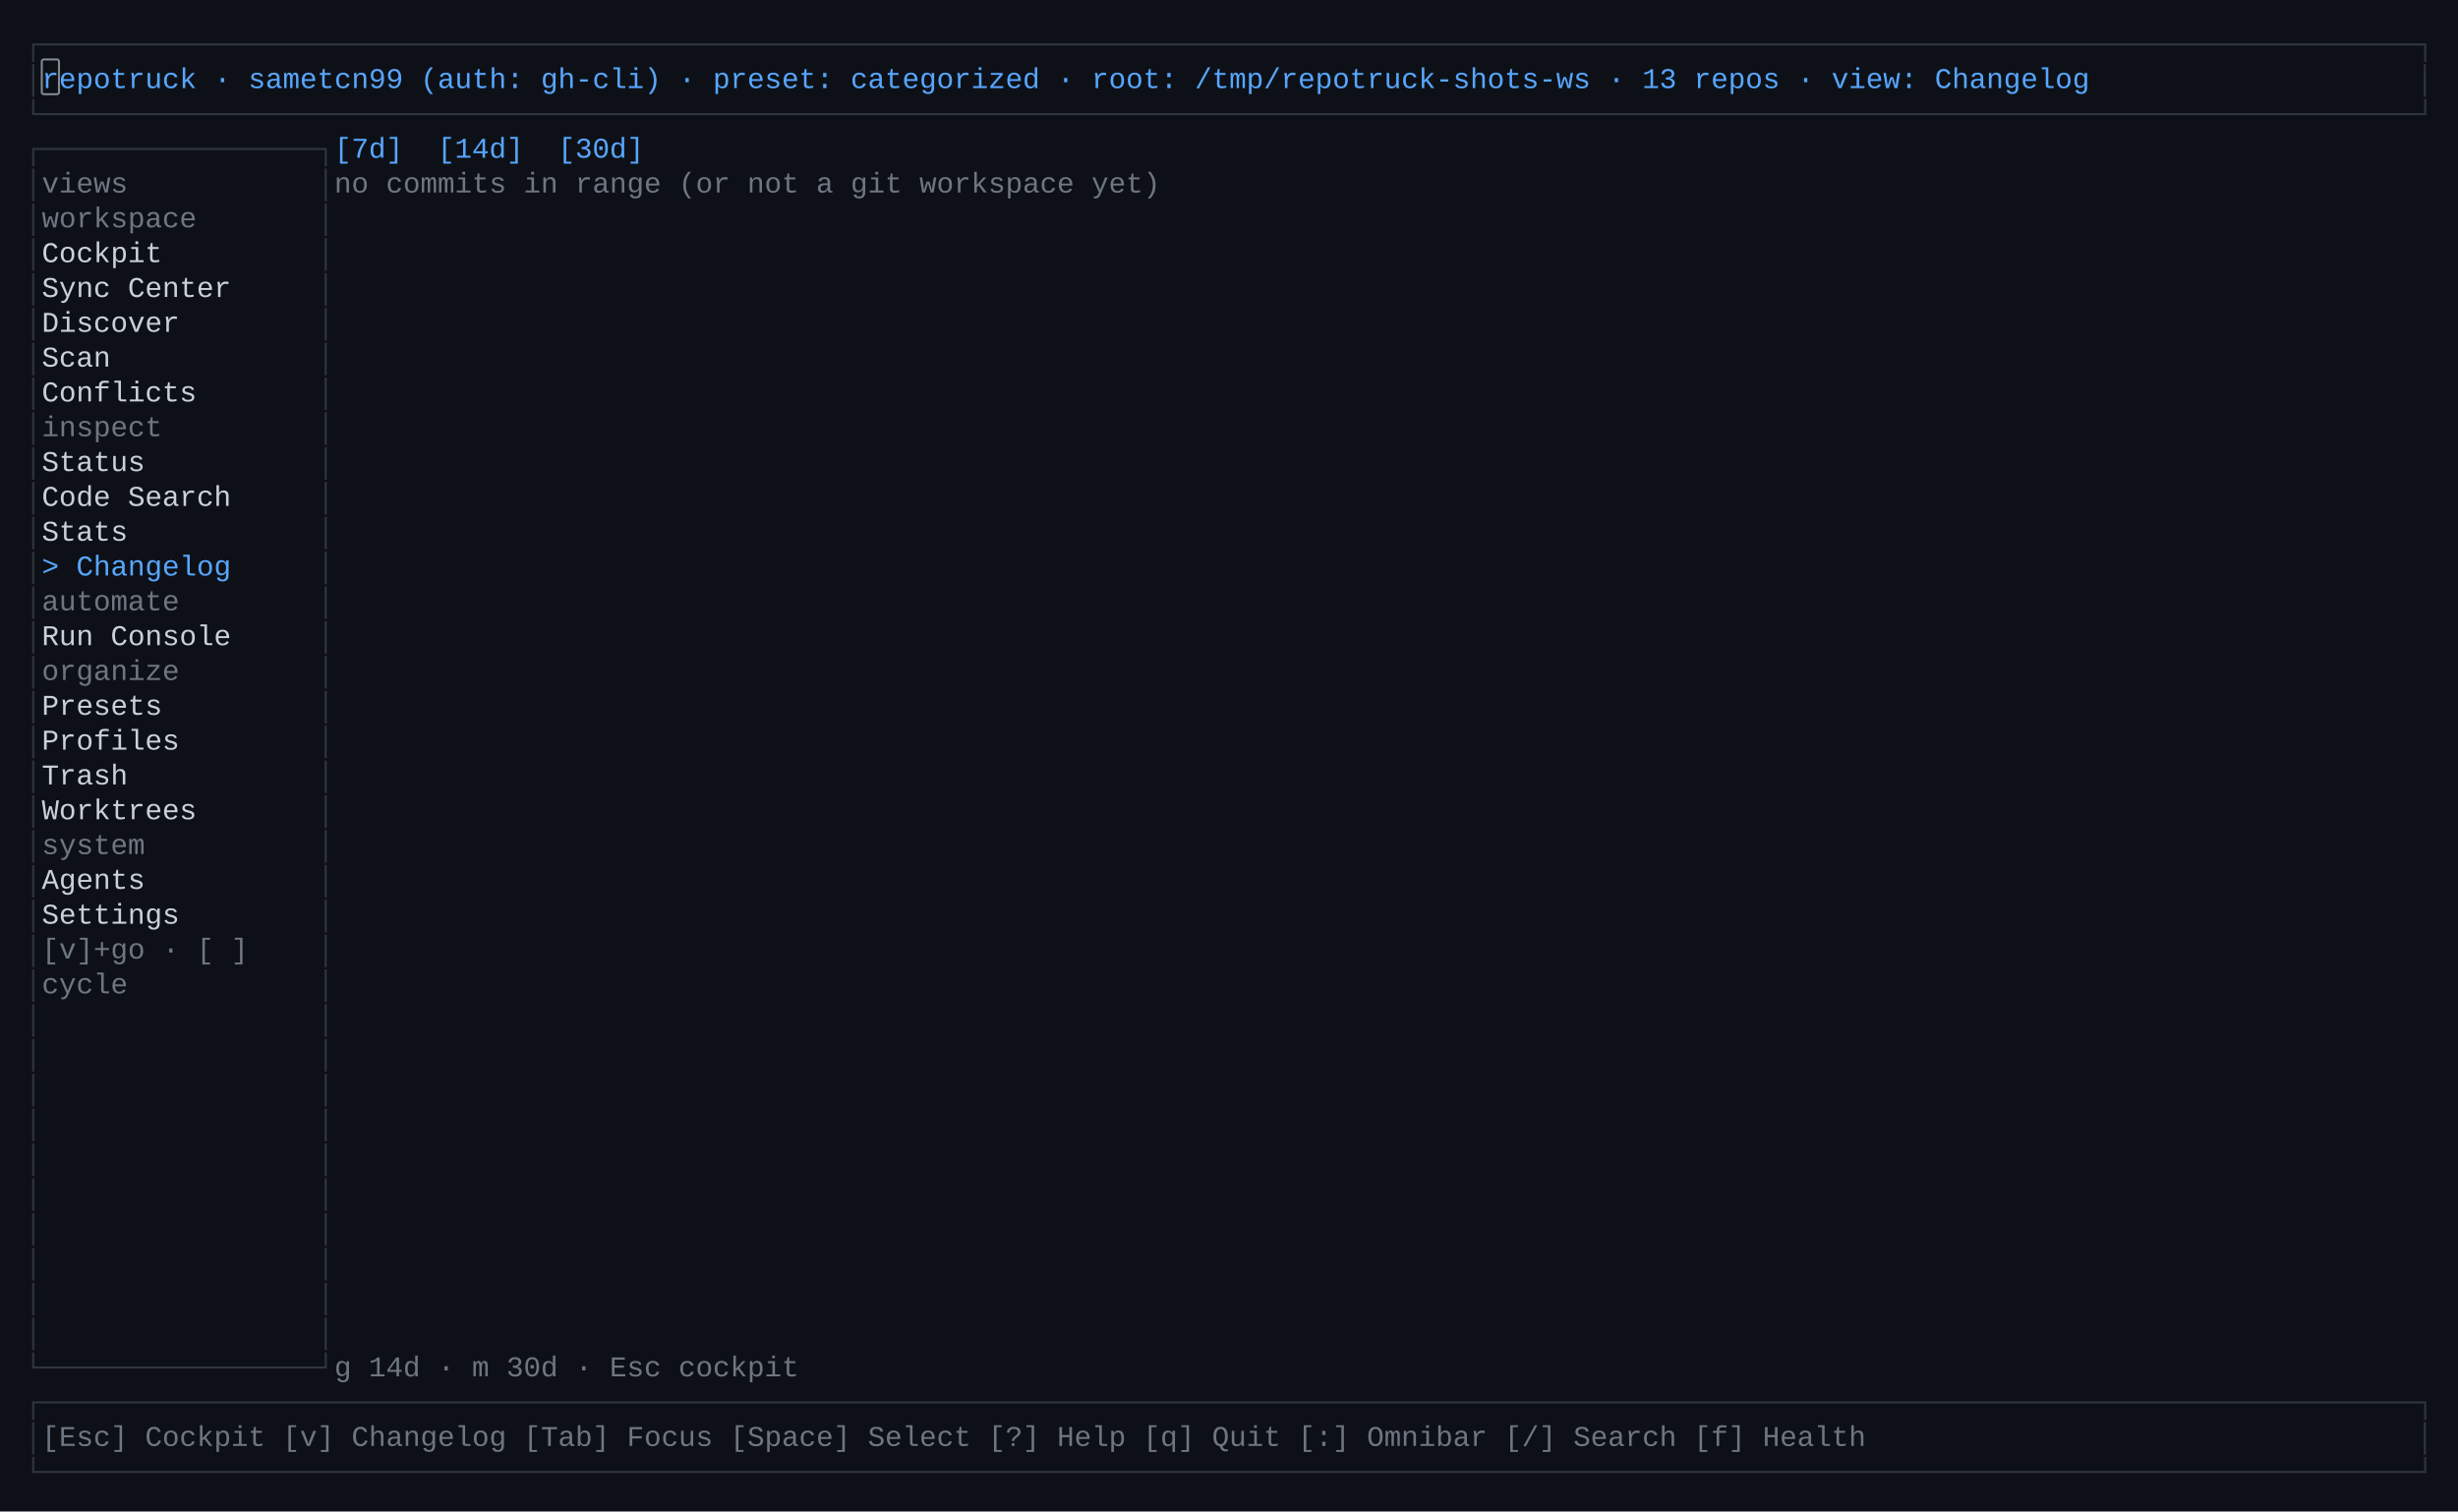
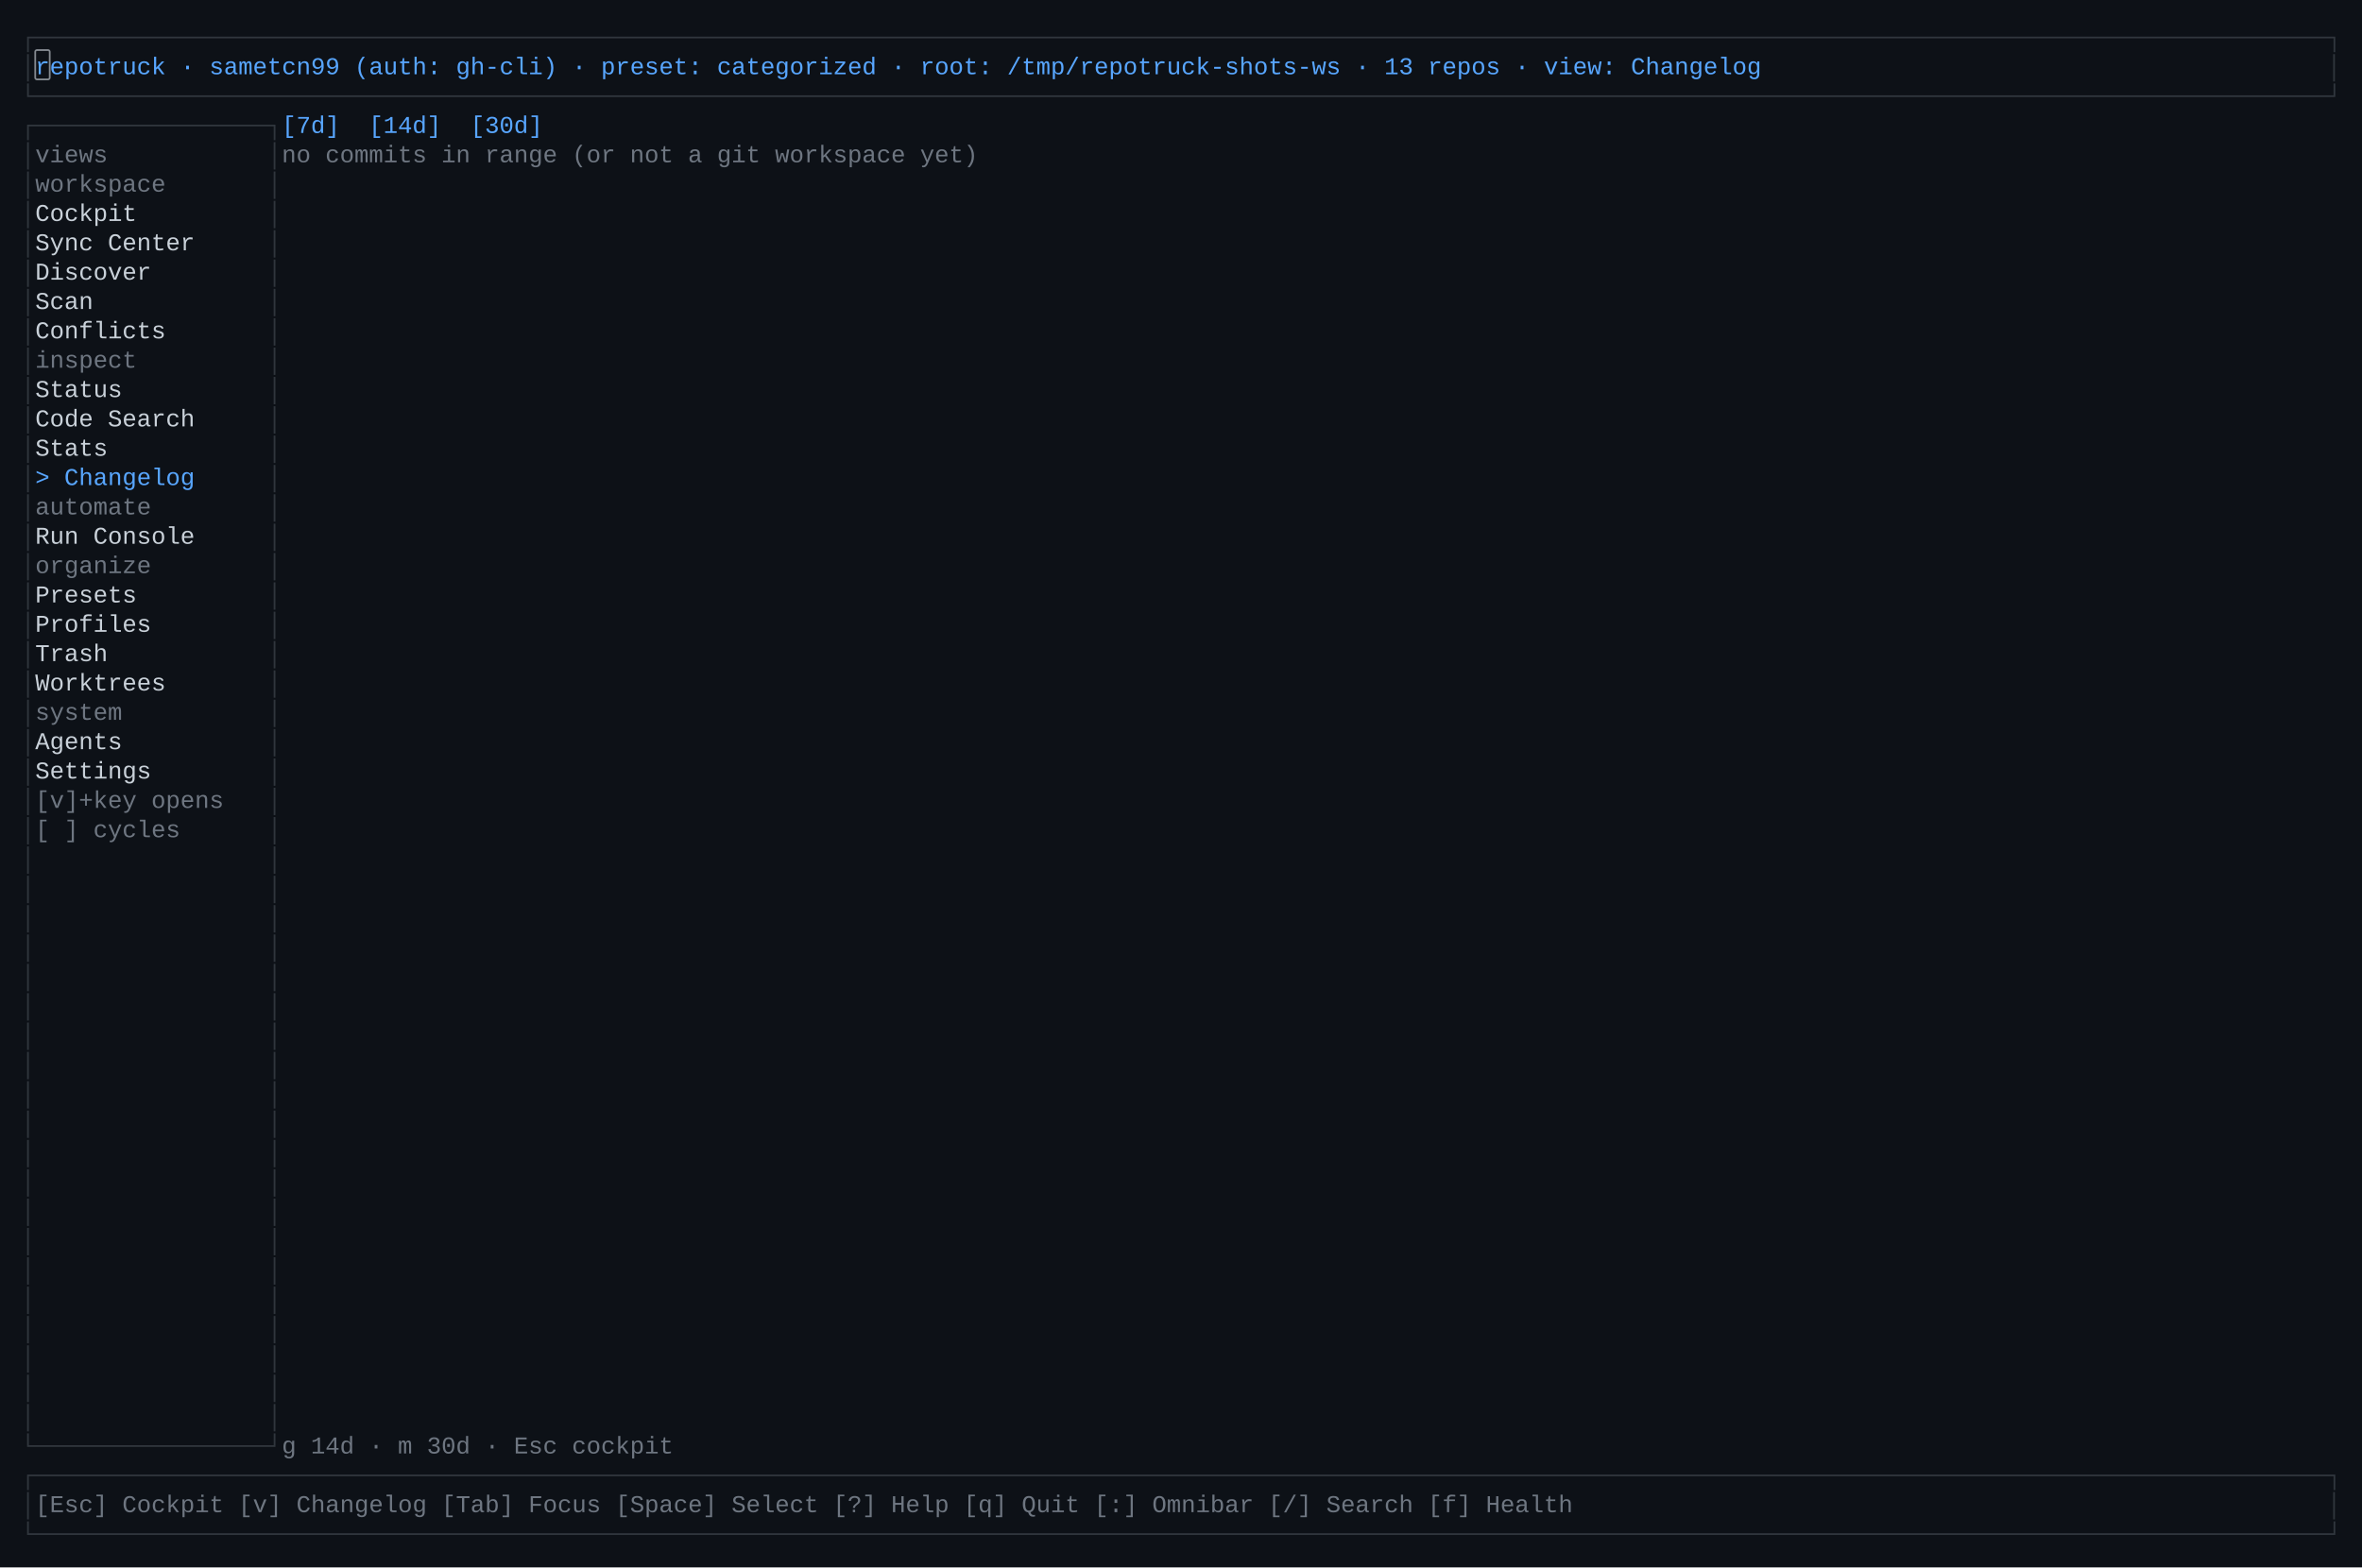
- <svg xmlns="http://www.w3.org/2000/svg" width="1200" height="738" viewBox="0 0 1200 738" role="img" aria-label="repotruck TUI — changelog">
-   <rect width="1200" height="738" fill="#0d1117" />
+ <svg xmlns="http://www.w3.org/2000/svg" width="1368" height="908" viewBox="0 0 1368 908" role="img" aria-label="repotruck TUI — changelog">
+   <rect width="1368" height="908" fill="#0d1117" />
  <style>text{font-family:ui-monospace,"SF Mono","Cascadia Code",Consolas,"Liberation Mono",Menlo,monospace;font-size:14px;white-space:pre}</style>
-   <text x="12.0" y="26" fill="rgb(48,54,61)" textLength="1176.0" lengthAdjust="spacingAndGlyphs">┌──────────────────────────────────────────────────────────────────────────────────────────────────────────────────────────────────────────┐</text>
+   <text x="12.0" y="26" fill="rgb(48,54,61)" textLength="1344.0" lengthAdjust="spacingAndGlyphs">┌──────────────────────────────────────────────────────────────────────────────────────────────────────────────────────────────────────────────────────────────┐</text>
  <text x="12.0" y="43" fill="rgb(48,54,61)" textLength="8.4" lengthAdjust="spacingAndGlyphs">│</text>
  <text x="20.4" y="43" fill="rgb(88,166,255)" textLength="1008.0" lengthAdjust="spacingAndGlyphs"> repotruck · sametcn99 (auth: gh-cli) · preset: categorized · root: /tmp/repotruck-shots-ws · 13 repos · view: Changelog</text>
-   <text x="1028.4" y="43" fill="rgb(255,255,255)" textLength="151.2" lengthAdjust="spacingAndGlyphs">                  </text>
-   <text x="1179.6" y="43" fill="rgb(48,54,61)" textLength="8.4" lengthAdjust="spacingAndGlyphs">│</text>
-   <text x="12.0" y="60" fill="rgb(48,54,61)" textLength="1176.0" lengthAdjust="spacingAndGlyphs">└──────────────────────────────────────────────────────────────────────────────────────────────────────────────────────────────────────────┘</text>
+   <text x="1028.4" y="43" fill="rgb(255,255,255)" textLength="319.2" lengthAdjust="spacingAndGlyphs">                                      </text>
+   <text x="1347.6" y="43" fill="rgb(48,54,61)" textLength="8.4" lengthAdjust="spacingAndGlyphs">│</text>
+   <text x="12.0" y="60" fill="rgb(48,54,61)" textLength="1344.0" lengthAdjust="spacingAndGlyphs">└──────────────────────────────────────────────────────────────────────────────────────────────────────────────────────────────────────────────────────────────┘</text>
  <text x="12.0" y="77" fill="rgb(48,54,61)" textLength="151.2" lengthAdjust="spacingAndGlyphs">┌────────────────┐</text>
  <text x="163.2" y="77" fill="rgb(88,166,255)" textLength="33.6" lengthAdjust="spacingAndGlyphs">[7d]</text>
  <text x="196.8" y="77" fill="rgb(255,255,255)" textLength="16.8" lengthAdjust="spacingAndGlyphs">  </text>
  <text x="213.6" y="77" fill="rgb(88,166,255)" textLength="42.0" lengthAdjust="spacingAndGlyphs">[14d]</text>
  <text x="255.6" y="77" fill="rgb(255,255,255)" textLength="16.8" lengthAdjust="spacingAndGlyphs">  </text>
  <text x="272.4" y="77" fill="rgb(88,166,255)" textLength="42.0" lengthAdjust="spacingAndGlyphs">[30d]</text>
-   <text x="314.4" y="77" fill="rgb(255,255,255)" textLength="873.6" lengthAdjust="spacingAndGlyphs">                                                                                                        </text>
+   <text x="314.4" y="77" fill="rgb(255,255,255)" textLength="1041.6" lengthAdjust="spacingAndGlyphs">                                                                                                                            </text>
  <text x="12.0" y="94" fill="rgb(48,54,61)" textLength="8.4" lengthAdjust="spacingAndGlyphs">│</text>
  <text x="20.4" y="94" fill="rgb(110,118,129)" textLength="50.4" lengthAdjust="spacingAndGlyphs"> views</text>
  <text x="70.8" y="94" fill="rgb(255,255,255)" textLength="84.0" lengthAdjust="spacingAndGlyphs">          </text>
  <text x="154.8" y="94" fill="rgb(48,54,61)" textLength="8.4" lengthAdjust="spacingAndGlyphs">│</text>
  <text x="163.2" y="94" fill="rgb(110,118,129)" textLength="403.2" lengthAdjust="spacingAndGlyphs">no commits in range (or not a git workspace yet)</text>
-   <text x="566.4" y="94" fill="rgb(255,255,255)" textLength="621.6" lengthAdjust="spacingAndGlyphs">                                                                          </text>
+   <text x="566.4" y="94" fill="rgb(255,255,255)" textLength="789.6" lengthAdjust="spacingAndGlyphs">                                                                                              </text>
  <text x="12.0" y="111" fill="rgb(48,54,61)" textLength="8.4" lengthAdjust="spacingAndGlyphs">│</text>
  <text x="20.4" y="111" fill="rgb(110,118,129)" textLength="84.0" lengthAdjust="spacingAndGlyphs"> workspace</text>
  <text x="104.4" y="111" fill="rgb(255,255,255)" textLength="50.4" lengthAdjust="spacingAndGlyphs">      </text>
  <text x="154.8" y="111" fill="rgb(48,54,61)" textLength="8.4" lengthAdjust="spacingAndGlyphs">│</text>
-   <text x="163.2" y="111" fill="rgb(255,255,255)" textLength="1024.8" lengthAdjust="spacingAndGlyphs">                                                                                                                          </text>
+   <text x="163.2" y="111" fill="rgb(255,255,255)" textLength="1192.8" lengthAdjust="spacingAndGlyphs">                                                                                                                                              </text>
  <text x="12.0" y="128" fill="rgb(48,54,61)" textLength="8.4" lengthAdjust="spacingAndGlyphs">│</text>
  <text x="20.4" y="128" fill="rgb(201,209,217)" textLength="75.6" lengthAdjust="spacingAndGlyphs">  Cockpit</text>
  <text x="96.0" y="128" fill="rgb(255,255,255)" textLength="58.8" lengthAdjust="spacingAndGlyphs">       </text>
  <text x="154.8" y="128" fill="rgb(48,54,61)" textLength="8.4" lengthAdjust="spacingAndGlyphs">│</text>
-   <text x="163.2" y="128" fill="rgb(255,255,255)" textLength="1024.8" lengthAdjust="spacingAndGlyphs">                                                                                                                          </text>
+   <text x="163.2" y="128" fill="rgb(255,255,255)" textLength="1192.8" lengthAdjust="spacingAndGlyphs">                                                                                                                                              </text>
  <text x="12.0" y="145" fill="rgb(48,54,61)" textLength="8.4" lengthAdjust="spacingAndGlyphs">│</text>
  <text x="20.4" y="145" fill="rgb(201,209,217)" textLength="109.2" lengthAdjust="spacingAndGlyphs">  Sync Center</text>
  <text x="129.6" y="145" fill="rgb(255,255,255)" textLength="25.2" lengthAdjust="spacingAndGlyphs">   </text>
  <text x="154.8" y="145" fill="rgb(48,54,61)" textLength="8.4" lengthAdjust="spacingAndGlyphs">│</text>
-   <text x="163.2" y="145" fill="rgb(255,255,255)" textLength="1024.8" lengthAdjust="spacingAndGlyphs">                                                                                                                          </text>
+   <text x="163.2" y="145" fill="rgb(255,255,255)" textLength="1192.8" lengthAdjust="spacingAndGlyphs">                                                                                                                                              </text>
  <text x="12.0" y="162" fill="rgb(48,54,61)" textLength="8.4" lengthAdjust="spacingAndGlyphs">│</text>
  <text x="20.4" y="162" fill="rgb(201,209,217)" textLength="84.0" lengthAdjust="spacingAndGlyphs">  Discover</text>
  <text x="104.4" y="162" fill="rgb(255,255,255)" textLength="50.4" lengthAdjust="spacingAndGlyphs">      </text>
  <text x="154.8" y="162" fill="rgb(48,54,61)" textLength="8.4" lengthAdjust="spacingAndGlyphs">│</text>
-   <text x="163.2" y="162" fill="rgb(255,255,255)" textLength="1024.8" lengthAdjust="spacingAndGlyphs">                                                                                                                          </text>
+   <text x="163.2" y="162" fill="rgb(255,255,255)" textLength="1192.8" lengthAdjust="spacingAndGlyphs">                                                                                                                                              </text>
  <text x="12.0" y="179" fill="rgb(48,54,61)" textLength="8.4" lengthAdjust="spacingAndGlyphs">│</text>
  <text x="20.4" y="179" fill="rgb(201,209,217)" textLength="50.4" lengthAdjust="spacingAndGlyphs">  Scan</text>
  <text x="70.8" y="179" fill="rgb(255,255,255)" textLength="84.0" lengthAdjust="spacingAndGlyphs">          </text>
  <text x="154.8" y="179" fill="rgb(48,54,61)" textLength="8.4" lengthAdjust="spacingAndGlyphs">│</text>
-   <text x="163.2" y="179" fill="rgb(255,255,255)" textLength="1024.8" lengthAdjust="spacingAndGlyphs">                                                                                                                          </text>
+   <text x="163.2" y="179" fill="rgb(255,255,255)" textLength="1192.8" lengthAdjust="spacingAndGlyphs">                                                                                                                                              </text>
  <text x="12.0" y="196" fill="rgb(48,54,61)" textLength="8.4" lengthAdjust="spacingAndGlyphs">│</text>
  <text x="20.4" y="196" fill="rgb(201,209,217)" textLength="92.4" lengthAdjust="spacingAndGlyphs">  Conflicts</text>
  <text x="112.8" y="196" fill="rgb(255,255,255)" textLength="42.0" lengthAdjust="spacingAndGlyphs">     </text>
  <text x="154.8" y="196" fill="rgb(48,54,61)" textLength="8.4" lengthAdjust="spacingAndGlyphs">│</text>
-   <text x="163.2" y="196" fill="rgb(255,255,255)" textLength="1024.8" lengthAdjust="spacingAndGlyphs">                                                                                                                          </text>
+   <text x="163.2" y="196" fill="rgb(255,255,255)" textLength="1192.8" lengthAdjust="spacingAndGlyphs">                                                                                                                                              </text>
  <text x="12.0" y="213" fill="rgb(48,54,61)" textLength="8.4" lengthAdjust="spacingAndGlyphs">│</text>
  <text x="20.4" y="213" fill="rgb(110,118,129)" textLength="67.2" lengthAdjust="spacingAndGlyphs"> inspect</text>
  <text x="87.6" y="213" fill="rgb(255,255,255)" textLength="67.2" lengthAdjust="spacingAndGlyphs">        </text>
  <text x="154.8" y="213" fill="rgb(48,54,61)" textLength="8.4" lengthAdjust="spacingAndGlyphs">│</text>
-   <text x="163.2" y="213" fill="rgb(255,255,255)" textLength="1024.8" lengthAdjust="spacingAndGlyphs">                                                                                                                          </text>
+   <text x="163.2" y="213" fill="rgb(255,255,255)" textLength="1192.8" lengthAdjust="spacingAndGlyphs">                                                                                                                                              </text>
  <text x="12.0" y="230" fill="rgb(48,54,61)" textLength="8.4" lengthAdjust="spacingAndGlyphs">│</text>
  <text x="20.4" y="230" fill="rgb(201,209,217)" textLength="67.2" lengthAdjust="spacingAndGlyphs">  Status</text>
  <text x="87.6" y="230" fill="rgb(255,255,255)" textLength="67.2" lengthAdjust="spacingAndGlyphs">        </text>
  <text x="154.8" y="230" fill="rgb(48,54,61)" textLength="8.4" lengthAdjust="spacingAndGlyphs">│</text>
-   <text x="163.2" y="230" fill="rgb(255,255,255)" textLength="1024.8" lengthAdjust="spacingAndGlyphs">                                                                                                                          </text>
+   <text x="163.2" y="230" fill="rgb(255,255,255)" textLength="1192.8" lengthAdjust="spacingAndGlyphs">                                                                                                                                              </text>
  <text x="12.0" y="247" fill="rgb(48,54,61)" textLength="8.4" lengthAdjust="spacingAndGlyphs">│</text>
  <text x="20.4" y="247" fill="rgb(201,209,217)" textLength="109.2" lengthAdjust="spacingAndGlyphs">  Code Search</text>
  <text x="129.6" y="247" fill="rgb(255,255,255)" textLength="25.2" lengthAdjust="spacingAndGlyphs">   </text>
  <text x="154.8" y="247" fill="rgb(48,54,61)" textLength="8.4" lengthAdjust="spacingAndGlyphs">│</text>
-   <text x="163.2" y="247" fill="rgb(255,255,255)" textLength="1024.8" lengthAdjust="spacingAndGlyphs">                                                                                                                          </text>
+   <text x="163.2" y="247" fill="rgb(255,255,255)" textLength="1192.8" lengthAdjust="spacingAndGlyphs">                                                                                                                                              </text>
  <text x="12.0" y="264" fill="rgb(48,54,61)" textLength="8.4" lengthAdjust="spacingAndGlyphs">│</text>
  <text x="20.4" y="264" fill="rgb(201,209,217)" textLength="58.8" lengthAdjust="spacingAndGlyphs">  Stats</text>
  <text x="79.2" y="264" fill="rgb(255,255,255)" textLength="75.6" lengthAdjust="spacingAndGlyphs">         </text>
  <text x="154.8" y="264" fill="rgb(48,54,61)" textLength="8.4" lengthAdjust="spacingAndGlyphs">│</text>
-   <text x="163.2" y="264" fill="rgb(255,255,255)" textLength="1024.8" lengthAdjust="spacingAndGlyphs">                                                                                                                          </text>
+   <text x="163.2" y="264" fill="rgb(255,255,255)" textLength="1192.8" lengthAdjust="spacingAndGlyphs">                                                                                                                                              </text>
  <text x="12.0" y="281" fill="rgb(48,54,61)" textLength="8.4" lengthAdjust="spacingAndGlyphs">│</text>
  <text x="20.4" y="281" fill="rgb(88,166,255)" textLength="92.4" lengthAdjust="spacingAndGlyphs">&gt; Changelog</text>
  <text x="112.8" y="281" fill="rgb(255,255,255)" textLength="42.0" lengthAdjust="spacingAndGlyphs">     </text>
  <text x="154.8" y="281" fill="rgb(48,54,61)" textLength="8.4" lengthAdjust="spacingAndGlyphs">│</text>
-   <text x="163.2" y="281" fill="rgb(255,255,255)" textLength="1024.8" lengthAdjust="spacingAndGlyphs">                                                                                                                          </text>
+   <text x="163.2" y="281" fill="rgb(255,255,255)" textLength="1192.8" lengthAdjust="spacingAndGlyphs">                                                                                                                                              </text>
  <text x="12.0" y="298" fill="rgb(48,54,61)" textLength="8.4" lengthAdjust="spacingAndGlyphs">│</text>
  <text x="20.4" y="298" fill="rgb(110,118,129)" textLength="75.6" lengthAdjust="spacingAndGlyphs"> automate</text>
  <text x="96.0" y="298" fill="rgb(255,255,255)" textLength="58.8" lengthAdjust="spacingAndGlyphs">       </text>
  <text x="154.8" y="298" fill="rgb(48,54,61)" textLength="8.4" lengthAdjust="spacingAndGlyphs">│</text>
-   <text x="163.2" y="298" fill="rgb(255,255,255)" textLength="1024.8" lengthAdjust="spacingAndGlyphs">                                                                                                                          </text>
+   <text x="163.2" y="298" fill="rgb(255,255,255)" textLength="1192.8" lengthAdjust="spacingAndGlyphs">                                                                                                                                              </text>
  <text x="12.0" y="315" fill="rgb(48,54,61)" textLength="8.4" lengthAdjust="spacingAndGlyphs">│</text>
  <text x="20.4" y="315" fill="rgb(201,209,217)" textLength="109.2" lengthAdjust="spacingAndGlyphs">  Run Console</text>
  <text x="129.6" y="315" fill="rgb(255,255,255)" textLength="25.2" lengthAdjust="spacingAndGlyphs">   </text>
  <text x="154.8" y="315" fill="rgb(48,54,61)" textLength="8.4" lengthAdjust="spacingAndGlyphs">│</text>
-   <text x="163.2" y="315" fill="rgb(255,255,255)" textLength="1024.8" lengthAdjust="spacingAndGlyphs">                                                                                                                          </text>
+   <text x="163.2" y="315" fill="rgb(255,255,255)" textLength="1192.8" lengthAdjust="spacingAndGlyphs">                                                                                                                                              </text>
  <text x="12.0" y="332" fill="rgb(48,54,61)" textLength="8.4" lengthAdjust="spacingAndGlyphs">│</text>
  <text x="20.4" y="332" fill="rgb(110,118,129)" textLength="75.6" lengthAdjust="spacingAndGlyphs"> organize</text>
  <text x="96.0" y="332" fill="rgb(255,255,255)" textLength="58.8" lengthAdjust="spacingAndGlyphs">       </text>
  <text x="154.8" y="332" fill="rgb(48,54,61)" textLength="8.4" lengthAdjust="spacingAndGlyphs">│</text>
-   <text x="163.2" y="332" fill="rgb(255,255,255)" textLength="1024.8" lengthAdjust="spacingAndGlyphs">                                                                                                                          </text>
+   <text x="163.2" y="332" fill="rgb(255,255,255)" textLength="1192.8" lengthAdjust="spacingAndGlyphs">                                                                                                                                              </text>
  <text x="12.0" y="349" fill="rgb(48,54,61)" textLength="8.4" lengthAdjust="spacingAndGlyphs">│</text>
  <text x="20.4" y="349" fill="rgb(201,209,217)" textLength="75.6" lengthAdjust="spacingAndGlyphs">  Presets</text>
  <text x="96.0" y="349" fill="rgb(255,255,255)" textLength="58.8" lengthAdjust="spacingAndGlyphs">       </text>
  <text x="154.8" y="349" fill="rgb(48,54,61)" textLength="8.4" lengthAdjust="spacingAndGlyphs">│</text>
-   <text x="163.2" y="349" fill="rgb(255,255,255)" textLength="1024.8" lengthAdjust="spacingAndGlyphs">                                                                                                                          </text>
+   <text x="163.2" y="349" fill="rgb(255,255,255)" textLength="1192.8" lengthAdjust="spacingAndGlyphs">                                                                                                                                              </text>
  <text x="12.0" y="366" fill="rgb(48,54,61)" textLength="8.4" lengthAdjust="spacingAndGlyphs">│</text>
  <text x="20.4" y="366" fill="rgb(201,209,217)" textLength="84.0" lengthAdjust="spacingAndGlyphs">  Profiles</text>
  <text x="104.4" y="366" fill="rgb(255,255,255)" textLength="50.4" lengthAdjust="spacingAndGlyphs">      </text>
  <text x="154.8" y="366" fill="rgb(48,54,61)" textLength="8.4" lengthAdjust="spacingAndGlyphs">│</text>
-   <text x="163.2" y="366" fill="rgb(255,255,255)" textLength="1024.8" lengthAdjust="spacingAndGlyphs">                                                                                                                          </text>
+   <text x="163.2" y="366" fill="rgb(255,255,255)" textLength="1192.8" lengthAdjust="spacingAndGlyphs">                                                                                                                                              </text>
  <text x="12.0" y="383" fill="rgb(48,54,61)" textLength="8.4" lengthAdjust="spacingAndGlyphs">│</text>
  <text x="20.4" y="383" fill="rgb(201,209,217)" textLength="58.8" lengthAdjust="spacingAndGlyphs">  Trash</text>
  <text x="79.2" y="383" fill="rgb(255,255,255)" textLength="75.6" lengthAdjust="spacingAndGlyphs">         </text>
  <text x="154.8" y="383" fill="rgb(48,54,61)" textLength="8.4" lengthAdjust="spacingAndGlyphs">│</text>
-   <text x="163.2" y="383" fill="rgb(255,255,255)" textLength="1024.8" lengthAdjust="spacingAndGlyphs">                                                                                                                          </text>
+   <text x="163.2" y="383" fill="rgb(255,255,255)" textLength="1192.8" lengthAdjust="spacingAndGlyphs">                                                                                                                                              </text>
  <text x="12.0" y="400" fill="rgb(48,54,61)" textLength="8.4" lengthAdjust="spacingAndGlyphs">│</text>
  <text x="20.4" y="400" fill="rgb(201,209,217)" textLength="92.4" lengthAdjust="spacingAndGlyphs">  Worktrees</text>
  <text x="112.8" y="400" fill="rgb(255,255,255)" textLength="42.0" lengthAdjust="spacingAndGlyphs">     </text>
  <text x="154.8" y="400" fill="rgb(48,54,61)" textLength="8.4" lengthAdjust="spacingAndGlyphs">│</text>
-   <text x="163.2" y="400" fill="rgb(255,255,255)" textLength="1024.8" lengthAdjust="spacingAndGlyphs">                                                                                                                          </text>
+   <text x="163.2" y="400" fill="rgb(255,255,255)" textLength="1192.8" lengthAdjust="spacingAndGlyphs">                                                                                                                                              </text>
  <text x="12.0" y="417" fill="rgb(48,54,61)" textLength="8.4" lengthAdjust="spacingAndGlyphs">│</text>
  <text x="20.4" y="417" fill="rgb(110,118,129)" textLength="58.8" lengthAdjust="spacingAndGlyphs"> system</text>
  <text x="79.2" y="417" fill="rgb(255,255,255)" textLength="75.6" lengthAdjust="spacingAndGlyphs">         </text>
  <text x="154.8" y="417" fill="rgb(48,54,61)" textLength="8.4" lengthAdjust="spacingAndGlyphs">│</text>
-   <text x="163.2" y="417" fill="rgb(255,255,255)" textLength="1024.8" lengthAdjust="spacingAndGlyphs">                                                                                                                          </text>
+   <text x="163.2" y="417" fill="rgb(255,255,255)" textLength="1192.8" lengthAdjust="spacingAndGlyphs">                                                                                                                                              </text>
  <text x="12.0" y="434" fill="rgb(48,54,61)" textLength="8.4" lengthAdjust="spacingAndGlyphs">│</text>
  <text x="20.4" y="434" fill="rgb(201,209,217)" textLength="67.2" lengthAdjust="spacingAndGlyphs">  Agents</text>
  <text x="87.6" y="434" fill="rgb(255,255,255)" textLength="67.2" lengthAdjust="spacingAndGlyphs">        </text>
  <text x="154.8" y="434" fill="rgb(48,54,61)" textLength="8.4" lengthAdjust="spacingAndGlyphs">│</text>
-   <text x="163.2" y="434" fill="rgb(255,255,255)" textLength="1024.8" lengthAdjust="spacingAndGlyphs">                                                                                                                          </text>
+   <text x="163.2" y="434" fill="rgb(255,255,255)" textLength="1192.8" lengthAdjust="spacingAndGlyphs">                                                                                                                                              </text>
  <text x="12.0" y="451" fill="rgb(48,54,61)" textLength="8.4" lengthAdjust="spacingAndGlyphs">│</text>
  <text x="20.4" y="451" fill="rgb(201,209,217)" textLength="84.0" lengthAdjust="spacingAndGlyphs">  Settings</text>
  <text x="104.4" y="451" fill="rgb(255,255,255)" textLength="50.4" lengthAdjust="spacingAndGlyphs">      </text>
  <text x="154.8" y="451" fill="rgb(48,54,61)" textLength="8.4" lengthAdjust="spacingAndGlyphs">│</text>
-   <text x="163.2" y="451" fill="rgb(255,255,255)" textLength="1024.8" lengthAdjust="spacingAndGlyphs">                                                                                                                          </text>
+   <text x="163.2" y="451" fill="rgb(255,255,255)" textLength="1192.8" lengthAdjust="spacingAndGlyphs">                                                                                                                                              </text>
  <text x="12.0" y="468" fill="rgb(48,54,61)" textLength="8.4" lengthAdjust="spacingAndGlyphs">│</text>
-   <text x="20.4" y="468" fill="rgb(110,118,129)" textLength="117.6" lengthAdjust="spacingAndGlyphs"> [v]+go · [ ] </text>
+   <text x="20.4" y="468" fill="rgb(110,118,129)" textLength="117.6" lengthAdjust="spacingAndGlyphs"> [v]+key opens</text>
  <text x="138.0" y="468" fill="rgb(255,255,255)" textLength="16.8" lengthAdjust="spacingAndGlyphs">  </text>
  <text x="154.8" y="468" fill="rgb(48,54,61)" textLength="8.4" lengthAdjust="spacingAndGlyphs">│</text>
-   <text x="163.2" y="468" fill="rgb(255,255,255)" textLength="1024.8" lengthAdjust="spacingAndGlyphs">                                                                                                                          </text>
+   <text x="163.2" y="468" fill="rgb(255,255,255)" textLength="1192.8" lengthAdjust="spacingAndGlyphs">                                                                                                                                              </text>
  <text x="12.0" y="485" fill="rgb(48,54,61)" textLength="8.4" lengthAdjust="spacingAndGlyphs">│</text>
-   <text x="20.4" y="485" fill="rgb(110,118,129)" textLength="42.0" lengthAdjust="spacingAndGlyphs">cycle</text>
-   <text x="62.4" y="485" fill="rgb(255,255,255)" textLength="92.4" lengthAdjust="spacingAndGlyphs">           </text>
+   <text x="20.4" y="485" fill="rgb(110,118,129)" textLength="92.4" lengthAdjust="spacingAndGlyphs"> [ ] cycles</text>
+   <text x="112.8" y="485" fill="rgb(255,255,255)" textLength="42.0" lengthAdjust="spacingAndGlyphs">     </text>
  <text x="154.8" y="485" fill="rgb(48,54,61)" textLength="8.4" lengthAdjust="spacingAndGlyphs">│</text>
-   <text x="163.2" y="485" fill="rgb(255,255,255)" textLength="1024.8" lengthAdjust="spacingAndGlyphs">                                                                                                                          </text>
+   <text x="163.2" y="485" fill="rgb(255,255,255)" textLength="1192.8" lengthAdjust="spacingAndGlyphs">                                                                                                                                              </text>
  <text x="12.0" y="502" fill="rgb(48,54,61)" textLength="8.4" lengthAdjust="spacingAndGlyphs">│</text>
  <text x="20.4" y="502" fill="rgb(255,255,255)" textLength="134.4" lengthAdjust="spacingAndGlyphs">                </text>
  <text x="154.8" y="502" fill="rgb(48,54,61)" textLength="8.4" lengthAdjust="spacingAndGlyphs">│</text>
-   <text x="163.2" y="502" fill="rgb(255,255,255)" textLength="1024.8" lengthAdjust="spacingAndGlyphs">                                                                                                                          </text>
+   <text x="163.2" y="502" fill="rgb(255,255,255)" textLength="1192.8" lengthAdjust="spacingAndGlyphs">                                                                                                                                              </text>
  <text x="12.0" y="519" fill="rgb(48,54,61)" textLength="8.4" lengthAdjust="spacingAndGlyphs">│</text>
  <text x="20.4" y="519" fill="rgb(255,255,255)" textLength="134.4" lengthAdjust="spacingAndGlyphs">                </text>
  <text x="154.8" y="519" fill="rgb(48,54,61)" textLength="8.4" lengthAdjust="spacingAndGlyphs">│</text>
-   <text x="163.2" y="519" fill="rgb(255,255,255)" textLength="1024.8" lengthAdjust="spacingAndGlyphs">                                                                                                                          </text>
+   <text x="163.2" y="519" fill="rgb(255,255,255)" textLength="1192.8" lengthAdjust="spacingAndGlyphs">                                                                                                                                              </text>
  <text x="12.0" y="536" fill="rgb(48,54,61)" textLength="8.4" lengthAdjust="spacingAndGlyphs">│</text>
  <text x="20.4" y="536" fill="rgb(255,255,255)" textLength="134.4" lengthAdjust="spacingAndGlyphs">                </text>
  <text x="154.8" y="536" fill="rgb(48,54,61)" textLength="8.4" lengthAdjust="spacingAndGlyphs">│</text>
-   <text x="163.2" y="536" fill="rgb(255,255,255)" textLength="1024.8" lengthAdjust="spacingAndGlyphs">                                                                                                                          </text>
+   <text x="163.2" y="536" fill="rgb(255,255,255)" textLength="1192.8" lengthAdjust="spacingAndGlyphs">                                                                                                                                              </text>
  <text x="12.0" y="553" fill="rgb(48,54,61)" textLength="8.4" lengthAdjust="spacingAndGlyphs">│</text>
  <text x="20.4" y="553" fill="rgb(255,255,255)" textLength="134.4" lengthAdjust="spacingAndGlyphs">                </text>
  <text x="154.8" y="553" fill="rgb(48,54,61)" textLength="8.4" lengthAdjust="spacingAndGlyphs">│</text>
-   <text x="163.2" y="553" fill="rgb(255,255,255)" textLength="1024.8" lengthAdjust="spacingAndGlyphs">                                                                                                                          </text>
+   <text x="163.2" y="553" fill="rgb(255,255,255)" textLength="1192.8" lengthAdjust="spacingAndGlyphs">                                                                                                                                              </text>
  <text x="12.0" y="570" fill="rgb(48,54,61)" textLength="8.4" lengthAdjust="spacingAndGlyphs">│</text>
  <text x="20.4" y="570" fill="rgb(255,255,255)" textLength="134.4" lengthAdjust="spacingAndGlyphs">                </text>
  <text x="154.8" y="570" fill="rgb(48,54,61)" textLength="8.4" lengthAdjust="spacingAndGlyphs">│</text>
-   <text x="163.2" y="570" fill="rgb(255,255,255)" textLength="1024.8" lengthAdjust="spacingAndGlyphs">                                                                                                                          </text>
+   <text x="163.2" y="570" fill="rgb(255,255,255)" textLength="1192.8" lengthAdjust="spacingAndGlyphs">                                                                                                                                              </text>
  <text x="12.0" y="587" fill="rgb(48,54,61)" textLength="8.4" lengthAdjust="spacingAndGlyphs">│</text>
  <text x="20.4" y="587" fill="rgb(255,255,255)" textLength="134.4" lengthAdjust="spacingAndGlyphs">                </text>
  <text x="154.8" y="587" fill="rgb(48,54,61)" textLength="8.4" lengthAdjust="spacingAndGlyphs">│</text>
-   <text x="163.2" y="587" fill="rgb(255,255,255)" textLength="1024.8" lengthAdjust="spacingAndGlyphs">                                                                                                                          </text>
+   <text x="163.2" y="587" fill="rgb(255,255,255)" textLength="1192.8" lengthAdjust="spacingAndGlyphs">                                                                                                                                              </text>
  <text x="12.0" y="604" fill="rgb(48,54,61)" textLength="8.4" lengthAdjust="spacingAndGlyphs">│</text>
  <text x="20.4" y="604" fill="rgb(255,255,255)" textLength="134.4" lengthAdjust="spacingAndGlyphs">                </text>
  <text x="154.8" y="604" fill="rgb(48,54,61)" textLength="8.4" lengthAdjust="spacingAndGlyphs">│</text>
-   <text x="163.2" y="604" fill="rgb(255,255,255)" textLength="1024.8" lengthAdjust="spacingAndGlyphs">                                                                                                                          </text>
+   <text x="163.2" y="604" fill="rgb(255,255,255)" textLength="1192.8" lengthAdjust="spacingAndGlyphs">                                                                                                                                              </text>
  <text x="12.0" y="621" fill="rgb(48,54,61)" textLength="8.4" lengthAdjust="spacingAndGlyphs">│</text>
  <text x="20.4" y="621" fill="rgb(255,255,255)" textLength="134.4" lengthAdjust="spacingAndGlyphs">                </text>
  <text x="154.8" y="621" fill="rgb(48,54,61)" textLength="8.4" lengthAdjust="spacingAndGlyphs">│</text>
-   <text x="163.2" y="621" fill="rgb(255,255,255)" textLength="1024.8" lengthAdjust="spacingAndGlyphs">                                                                                                                          </text>
+   <text x="163.2" y="621" fill="rgb(255,255,255)" textLength="1192.8" lengthAdjust="spacingAndGlyphs">                                                                                                                                              </text>
  <text x="12.0" y="638" fill="rgb(48,54,61)" textLength="8.4" lengthAdjust="spacingAndGlyphs">│</text>
  <text x="20.4" y="638" fill="rgb(255,255,255)" textLength="134.4" lengthAdjust="spacingAndGlyphs">                </text>
  <text x="154.8" y="638" fill="rgb(48,54,61)" textLength="8.4" lengthAdjust="spacingAndGlyphs">│</text>
-   <text x="163.2" y="638" fill="rgb(255,255,255)" textLength="1024.8" lengthAdjust="spacingAndGlyphs">                                                                                                                          </text>
+   <text x="163.2" y="638" fill="rgb(255,255,255)" textLength="1192.8" lengthAdjust="spacingAndGlyphs">                                                                                                                                              </text>
  <text x="12.0" y="655" fill="rgb(48,54,61)" textLength="8.4" lengthAdjust="spacingAndGlyphs">│</text>
  <text x="20.4" y="655" fill="rgb(255,255,255)" textLength="134.4" lengthAdjust="spacingAndGlyphs">                </text>
  <text x="154.8" y="655" fill="rgb(48,54,61)" textLength="8.4" lengthAdjust="spacingAndGlyphs">│</text>
-   <text x="163.2" y="655" fill="rgb(255,255,255)" textLength="1024.8" lengthAdjust="spacingAndGlyphs">                                                                                                                          </text>
-   <text x="12.0" y="672" fill="rgb(48,54,61)" textLength="151.2" lengthAdjust="spacingAndGlyphs">└────────────────┘</text>
-   <text x="163.2" y="672" fill="rgb(110,118,129)" textLength="226.8" lengthAdjust="spacingAndGlyphs">g 14d · m 30d · Esc cockpit</text>
-   <text x="390.0" y="672" fill="rgb(255,255,255)" textLength="798.0" lengthAdjust="spacingAndGlyphs">                                                                                               </text>
-   <text x="12.0" y="689" fill="rgb(48,54,61)" textLength="1176.0" lengthAdjust="spacingAndGlyphs">┌──────────────────────────────────────────────────────────────────────────────────────────────────────────────────────────────────────────┐</text>
+   <text x="163.2" y="655" fill="rgb(255,255,255)" textLength="1192.8" lengthAdjust="spacingAndGlyphs">                                                                                                                                              </text>
+   <text x="12.0" y="672" fill="rgb(48,54,61)" textLength="8.4" lengthAdjust="spacingAndGlyphs">│</text>
+   <text x="20.4" y="672" fill="rgb(255,255,255)" textLength="134.4" lengthAdjust="spacingAndGlyphs">                </text>
+   <text x="154.8" y="672" fill="rgb(48,54,61)" textLength="8.4" lengthAdjust="spacingAndGlyphs">│</text>
+   <text x="163.2" y="672" fill="rgb(255,255,255)" textLength="1192.8" lengthAdjust="spacingAndGlyphs">                                                                                                                                              </text>
+   <text x="12.0" y="689" fill="rgb(48,54,61)" textLength="8.4" lengthAdjust="spacingAndGlyphs">│</text>
+   <text x="20.4" y="689" fill="rgb(255,255,255)" textLength="134.4" lengthAdjust="spacingAndGlyphs">                </text>
+   <text x="154.8" y="689" fill="rgb(48,54,61)" textLength="8.4" lengthAdjust="spacingAndGlyphs">│</text>
+   <text x="163.2" y="689" fill="rgb(255,255,255)" textLength="1192.8" lengthAdjust="spacingAndGlyphs">                                                                                                                                              </text>
  <text x="12.0" y="706" fill="rgb(48,54,61)" textLength="8.4" lengthAdjust="spacingAndGlyphs">│</text>
-   <text x="20.4" y="706" fill="rgb(110,118,129)" textLength="966.0" lengthAdjust="spacingAndGlyphs"> [Esc] Cockpit  [v] Changelog  [Tab] Focus  [Space] Select  [?] Help  [q] Quit  [:] Omnibar  [/] Search  [f] Health</text>
-   <text x="986.4" y="706" fill="rgb(255,255,255)" textLength="193.2" lengthAdjust="spacingAndGlyphs">                       </text>
-   <text x="1179.6" y="706" fill="rgb(48,54,61)" textLength="8.4" lengthAdjust="spacingAndGlyphs">│</text>
-   <text x="12.0" y="723" fill="rgb(48,54,61)" textLength="1176.0" lengthAdjust="spacingAndGlyphs">└──────────────────────────────────────────────────────────────────────────────────────────────────────────────────────────────────────────┘</text>
+   <text x="20.4" y="706" fill="rgb(255,255,255)" textLength="134.4" lengthAdjust="spacingAndGlyphs">                </text>
+   <text x="154.8" y="706" fill="rgb(48,54,61)" textLength="8.4" lengthAdjust="spacingAndGlyphs">│</text>
+   <text x="163.2" y="706" fill="rgb(255,255,255)" textLength="1192.8" lengthAdjust="spacingAndGlyphs">                                                                                                                                              </text>
+   <text x="12.0" y="723" fill="rgb(48,54,61)" textLength="8.4" lengthAdjust="spacingAndGlyphs">│</text>
+   <text x="20.4" y="723" fill="rgb(255,255,255)" textLength="134.4" lengthAdjust="spacingAndGlyphs">                </text>
+   <text x="154.8" y="723" fill="rgb(48,54,61)" textLength="8.4" lengthAdjust="spacingAndGlyphs">│</text>
+   <text x="163.2" y="723" fill="rgb(255,255,255)" textLength="1192.8" lengthAdjust="spacingAndGlyphs">                                                                                                                                              </text>
+   <text x="12.0" y="740" fill="rgb(48,54,61)" textLength="8.4" lengthAdjust="spacingAndGlyphs">│</text>
+   <text x="20.4" y="740" fill="rgb(255,255,255)" textLength="134.4" lengthAdjust="spacingAndGlyphs">                </text>
+   <text x="154.8" y="740" fill="rgb(48,54,61)" textLength="8.4" lengthAdjust="spacingAndGlyphs">│</text>
+   <text x="163.2" y="740" fill="rgb(255,255,255)" textLength="1192.8" lengthAdjust="spacingAndGlyphs">                                                                                                                                              </text>
+   <text x="12.0" y="757" fill="rgb(48,54,61)" textLength="8.4" lengthAdjust="spacingAndGlyphs">│</text>
+   <text x="20.4" y="757" fill="rgb(255,255,255)" textLength="134.4" lengthAdjust="spacingAndGlyphs">                </text>
+   <text x="154.8" y="757" fill="rgb(48,54,61)" textLength="8.4" lengthAdjust="spacingAndGlyphs">│</text>
+   <text x="163.2" y="757" fill="rgb(255,255,255)" textLength="1192.8" lengthAdjust="spacingAndGlyphs">                                                                                                                                              </text>
+   <text x="12.0" y="774" fill="rgb(48,54,61)" textLength="8.4" lengthAdjust="spacingAndGlyphs">│</text>
+   <text x="20.4" y="774" fill="rgb(255,255,255)" textLength="134.4" lengthAdjust="spacingAndGlyphs">                </text>
+   <text x="154.8" y="774" fill="rgb(48,54,61)" textLength="8.4" lengthAdjust="spacingAndGlyphs">│</text>
+   <text x="163.2" y="774" fill="rgb(255,255,255)" textLength="1192.8" lengthAdjust="spacingAndGlyphs">                                                                                                                                              </text>
+   <text x="12.0" y="791" fill="rgb(48,54,61)" textLength="8.4" lengthAdjust="spacingAndGlyphs">│</text>
+   <text x="20.4" y="791" fill="rgb(255,255,255)" textLength="134.4" lengthAdjust="spacingAndGlyphs">                </text>
+   <text x="154.8" y="791" fill="rgb(48,54,61)" textLength="8.4" lengthAdjust="spacingAndGlyphs">│</text>
+   <text x="163.2" y="791" fill="rgb(255,255,255)" textLength="1192.8" lengthAdjust="spacingAndGlyphs">                                                                                                                                              </text>
+   <text x="12.0" y="808" fill="rgb(48,54,61)" textLength="8.4" lengthAdjust="spacingAndGlyphs">│</text>
+   <text x="20.4" y="808" fill="rgb(255,255,255)" textLength="134.4" lengthAdjust="spacingAndGlyphs">                </text>
+   <text x="154.8" y="808" fill="rgb(48,54,61)" textLength="8.4" lengthAdjust="spacingAndGlyphs">│</text>
+   <text x="163.2" y="808" fill="rgb(255,255,255)" textLength="1192.8" lengthAdjust="spacingAndGlyphs">                                                                                                                                              </text>
+   <text x="12.0" y="825" fill="rgb(48,54,61)" textLength="8.4" lengthAdjust="spacingAndGlyphs">│</text>
+   <text x="20.4" y="825" fill="rgb(255,255,255)" textLength="134.4" lengthAdjust="spacingAndGlyphs">                </text>
+   <text x="154.8" y="825" fill="rgb(48,54,61)" textLength="8.4" lengthAdjust="spacingAndGlyphs">│</text>
+   <text x="163.2" y="825" fill="rgb(255,255,255)" textLength="1192.8" lengthAdjust="spacingAndGlyphs">                                                                                                                                              </text>
+   <text x="12.0" y="842" fill="rgb(48,54,61)" textLength="151.2" lengthAdjust="spacingAndGlyphs">└────────────────┘</text>
+   <text x="163.2" y="842" fill="rgb(110,118,129)" textLength="226.8" lengthAdjust="spacingAndGlyphs">g 14d · m 30d · Esc cockpit</text>
+   <text x="390.0" y="842" fill="rgb(255,255,255)" textLength="966.0" lengthAdjust="spacingAndGlyphs">                                                                                                                   </text>
+   <text x="12.0" y="859" fill="rgb(48,54,61)" textLength="1344.0" lengthAdjust="spacingAndGlyphs">┌──────────────────────────────────────────────────────────────────────────────────────────────────────────────────────────────────────────────────────────────┐</text>
+   <text x="12.0" y="876" fill="rgb(48,54,61)" textLength="8.4" lengthAdjust="spacingAndGlyphs">│</text>
+   <text x="20.4" y="876" fill="rgb(110,118,129)" textLength="966.0" lengthAdjust="spacingAndGlyphs"> [Esc] Cockpit  [v] Changelog  [Tab] Focus  [Space] Select  [?] Help  [q] Quit  [:] Omnibar  [/] Search  [f] Health</text>
+   <text x="986.4" y="876" fill="rgb(255,255,255)" textLength="361.2" lengthAdjust="spacingAndGlyphs">                                           </text>
+   <text x="1347.6" y="876" fill="rgb(48,54,61)" textLength="8.4" lengthAdjust="spacingAndGlyphs">│</text>
+   <text x="12.0" y="893" fill="rgb(48,54,61)" textLength="1344.0" lengthAdjust="spacingAndGlyphs">└──────────────────────────────────────────────────────────────────────────────────────────────────────────────────────────────────────────────────────────────┘</text>
  <rect x="20.4" y="29.0" width="8.4" height="17" fill="none" stroke="#e6edf3" stroke-opacity="0.55" rx="1" />
</svg>
